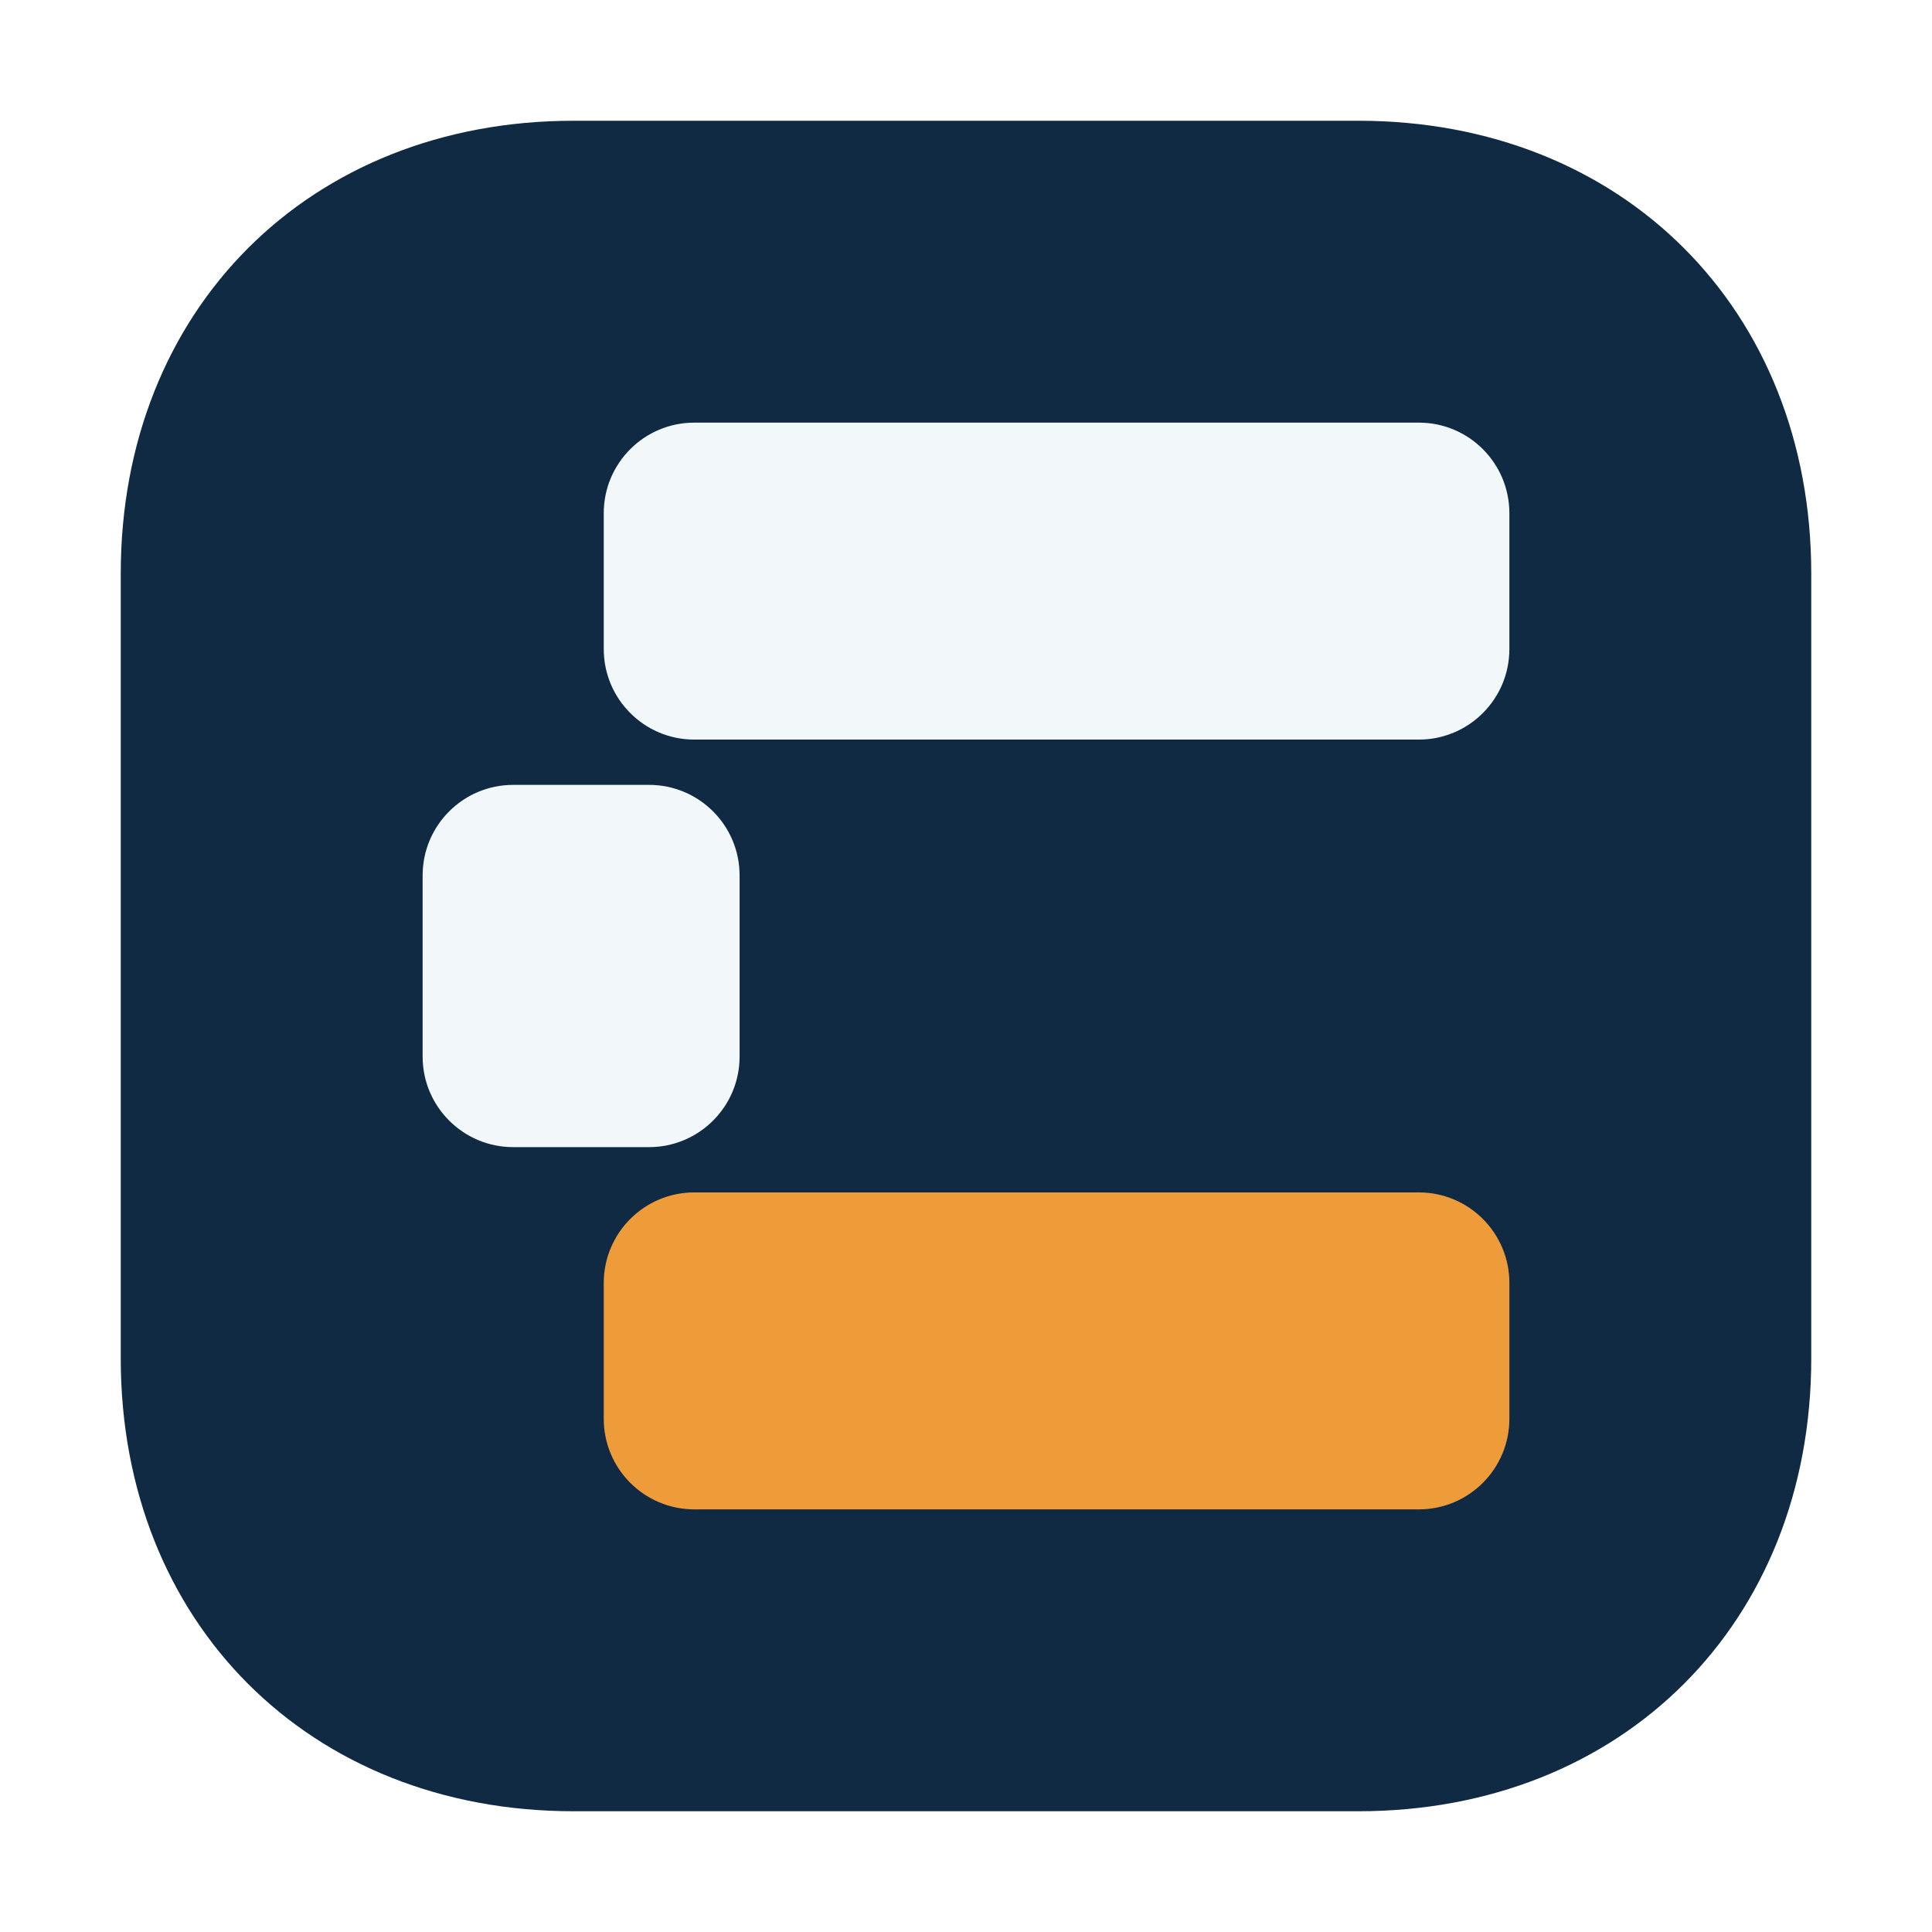
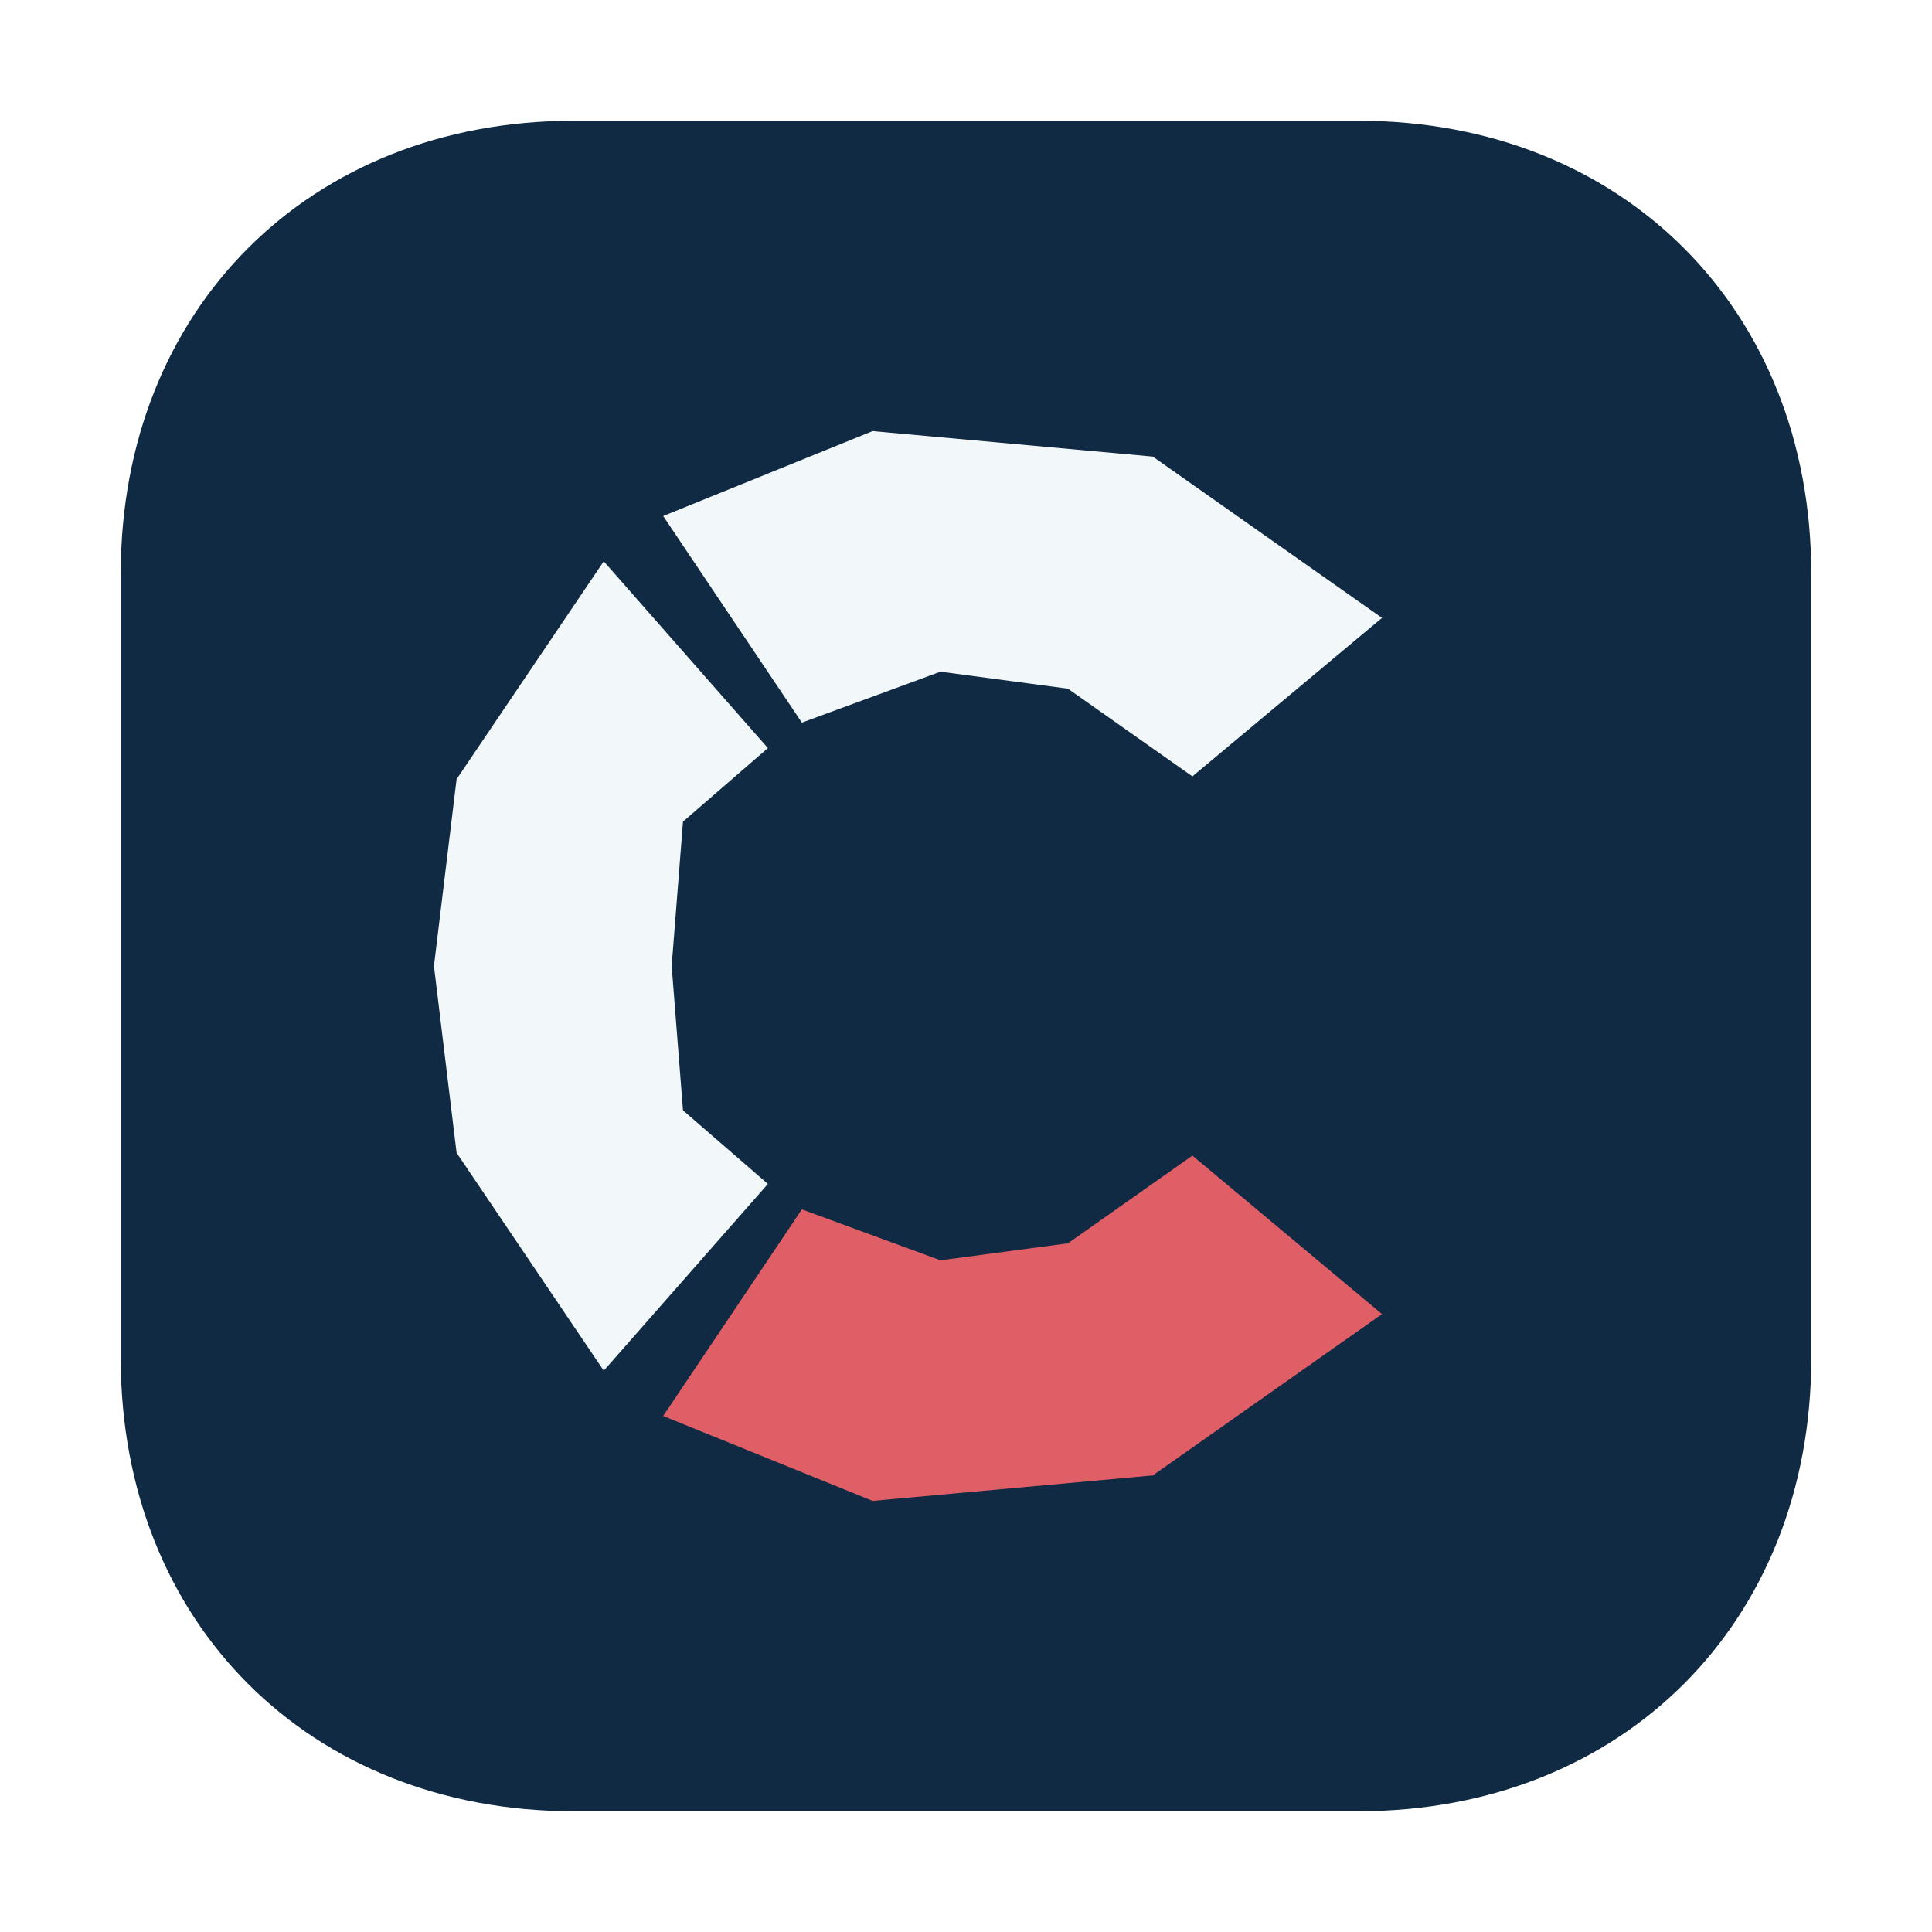
<svg xmlns="http://www.w3.org/2000/svg" width="1024" height="1024" viewBox="0 0 1024 1024" role="img" aria-labelledby="title desc">
  <path fill="#102A43" d="M304 64h416c140 0 240 100 240 240v416c0 140-100 240-240 240H304C164 960 64 860 64 720V304C64 164 164 64 304 64Z" />
  <g transform="translate(128 128) scale(1.5)">
-     <rect x="128" y="64" width="320" height="112" rx="32" fill="#F2F7F9" />
-     <rect x="64" y="192" width="112" height="128" rx="32" fill="#F2F7F9" />
-     <rect x="128" y="336" width="320" height="112" rx="32" fill="#EE9C3A" />
+     <path d="M149 97 223 67 322 76 403 133 336 189 292 158 247 152 198 170Z" fill="#F2F7F9" />
+     <path d="M128 399 76 322 68 256 76 190 128 113 186 179 156 205 152 256 156 307 186 333Z" fill="#F2F7F9" />
+     <path d="M403 379 322 436 223 445 149 415 198 342 247 360 292 354 336 323Z" fill="#E05F67" />
  </g>
</svg>
